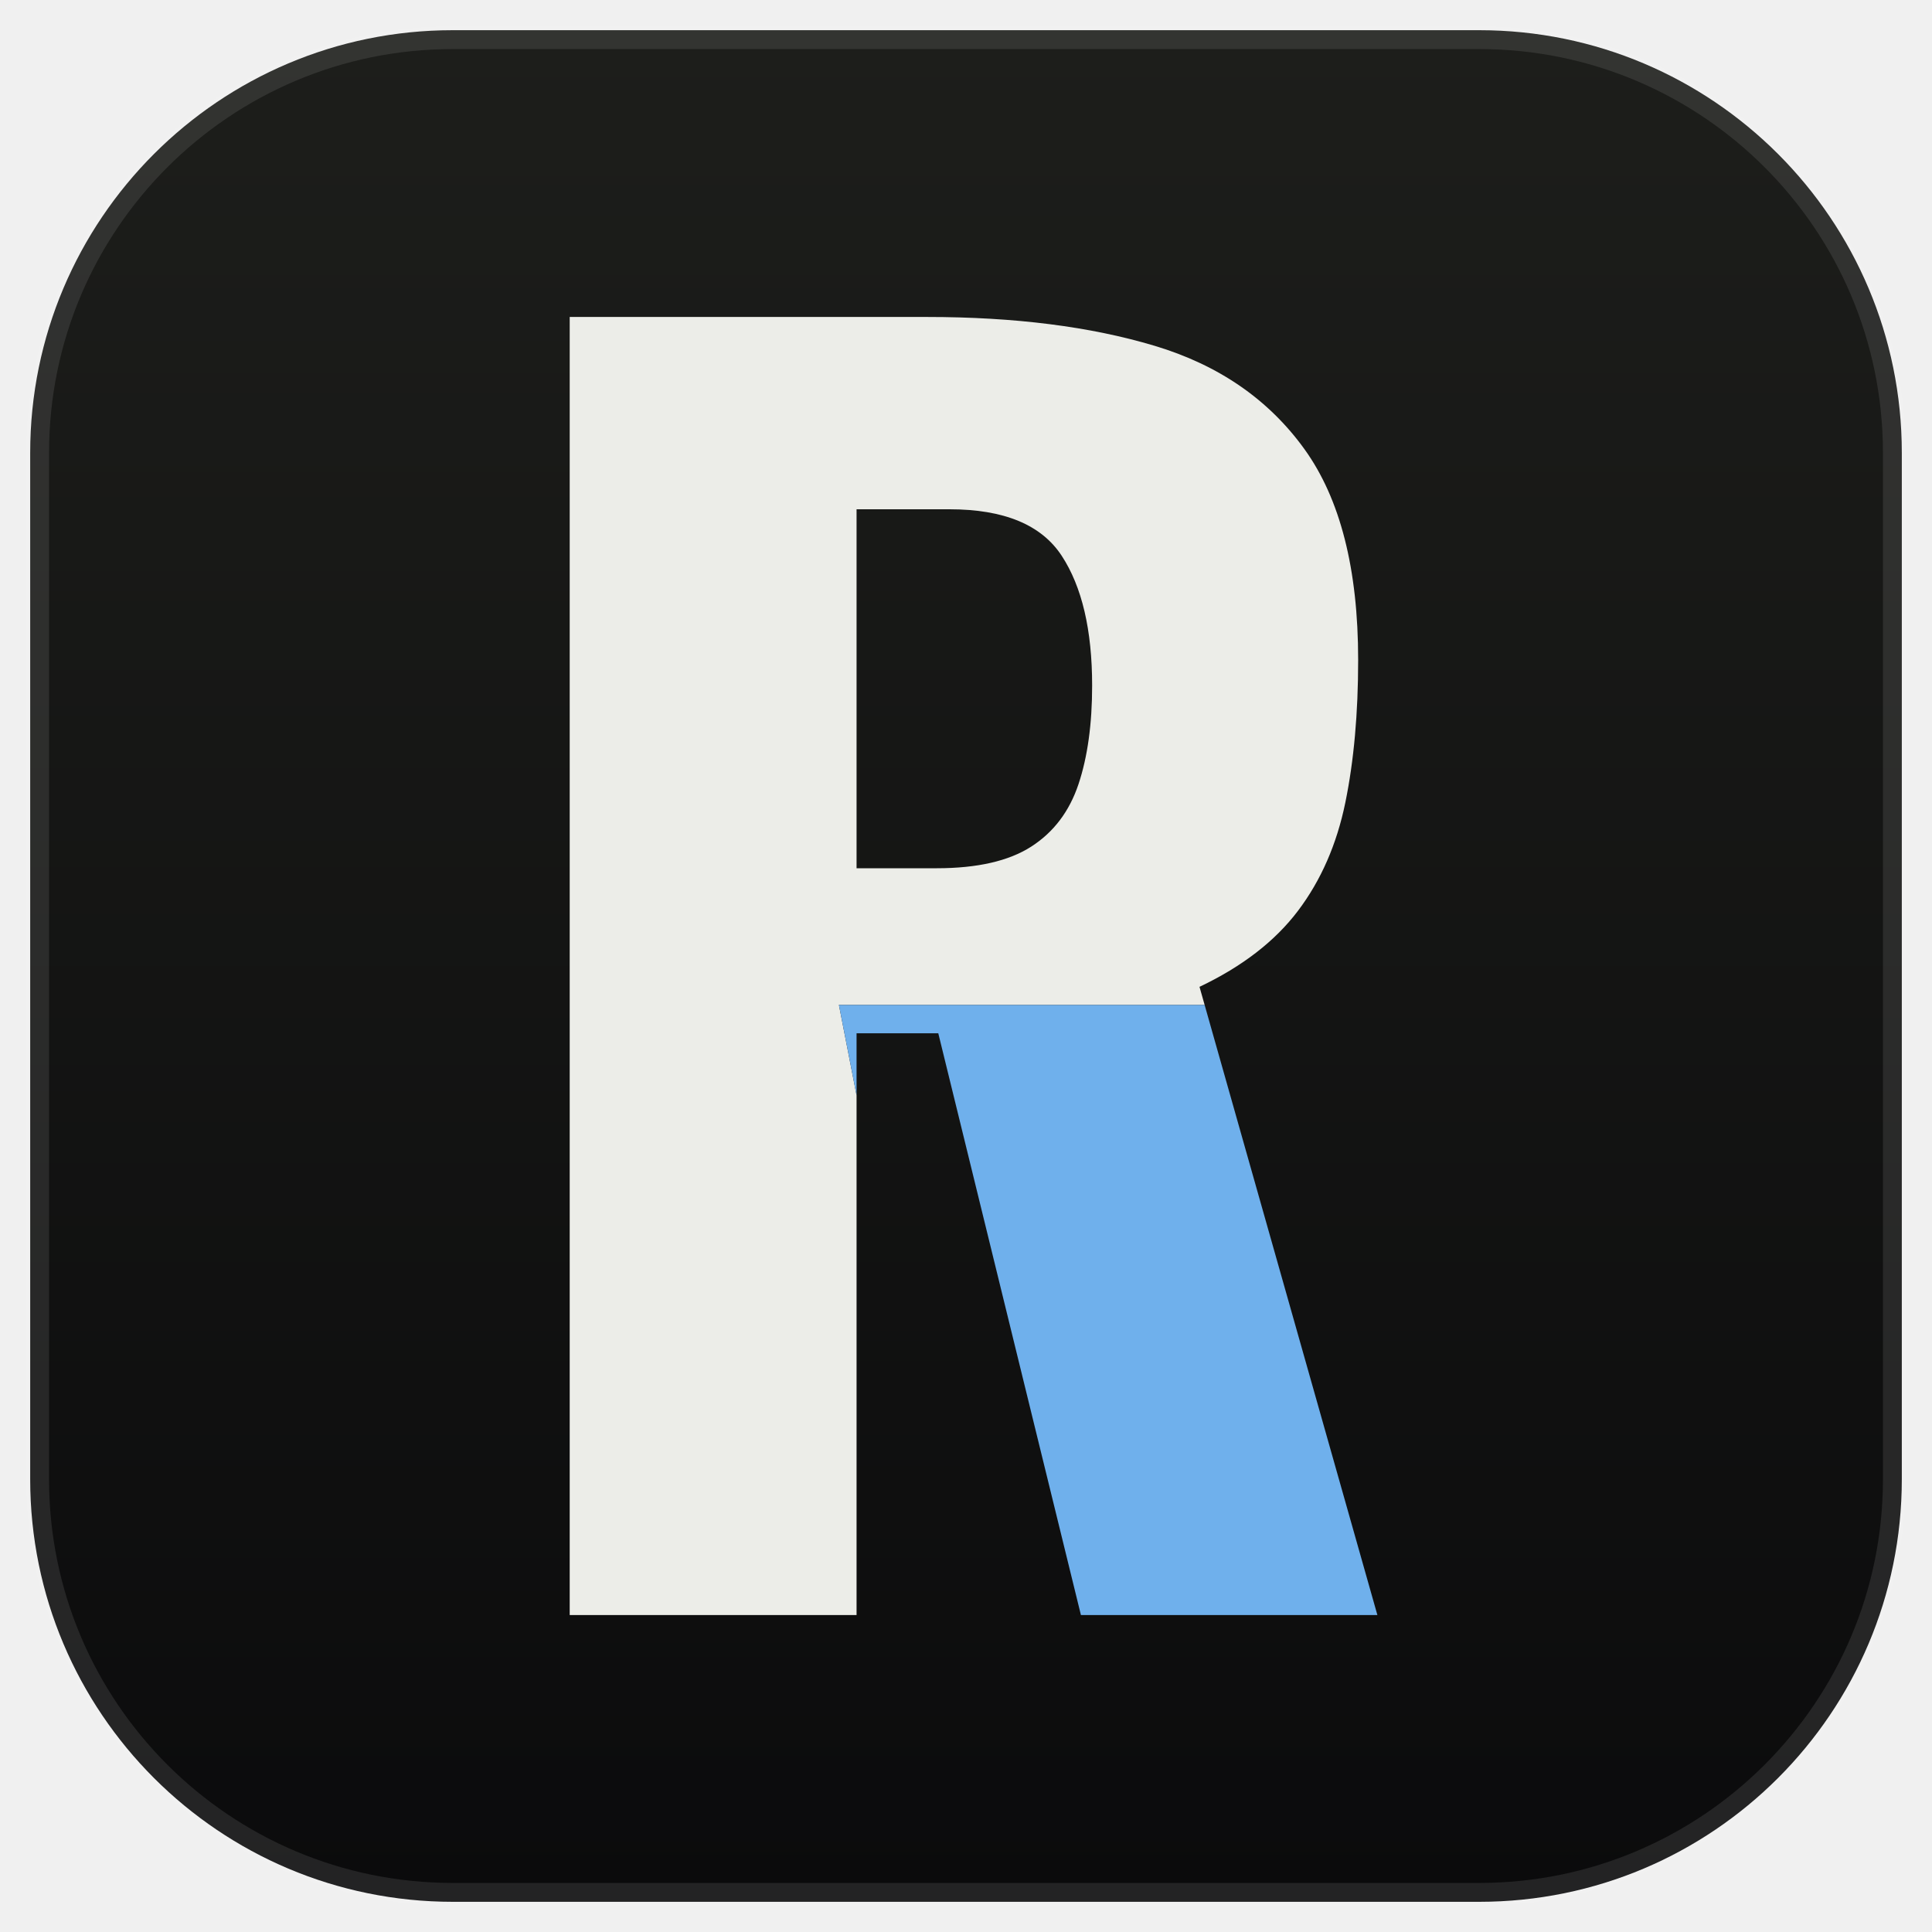
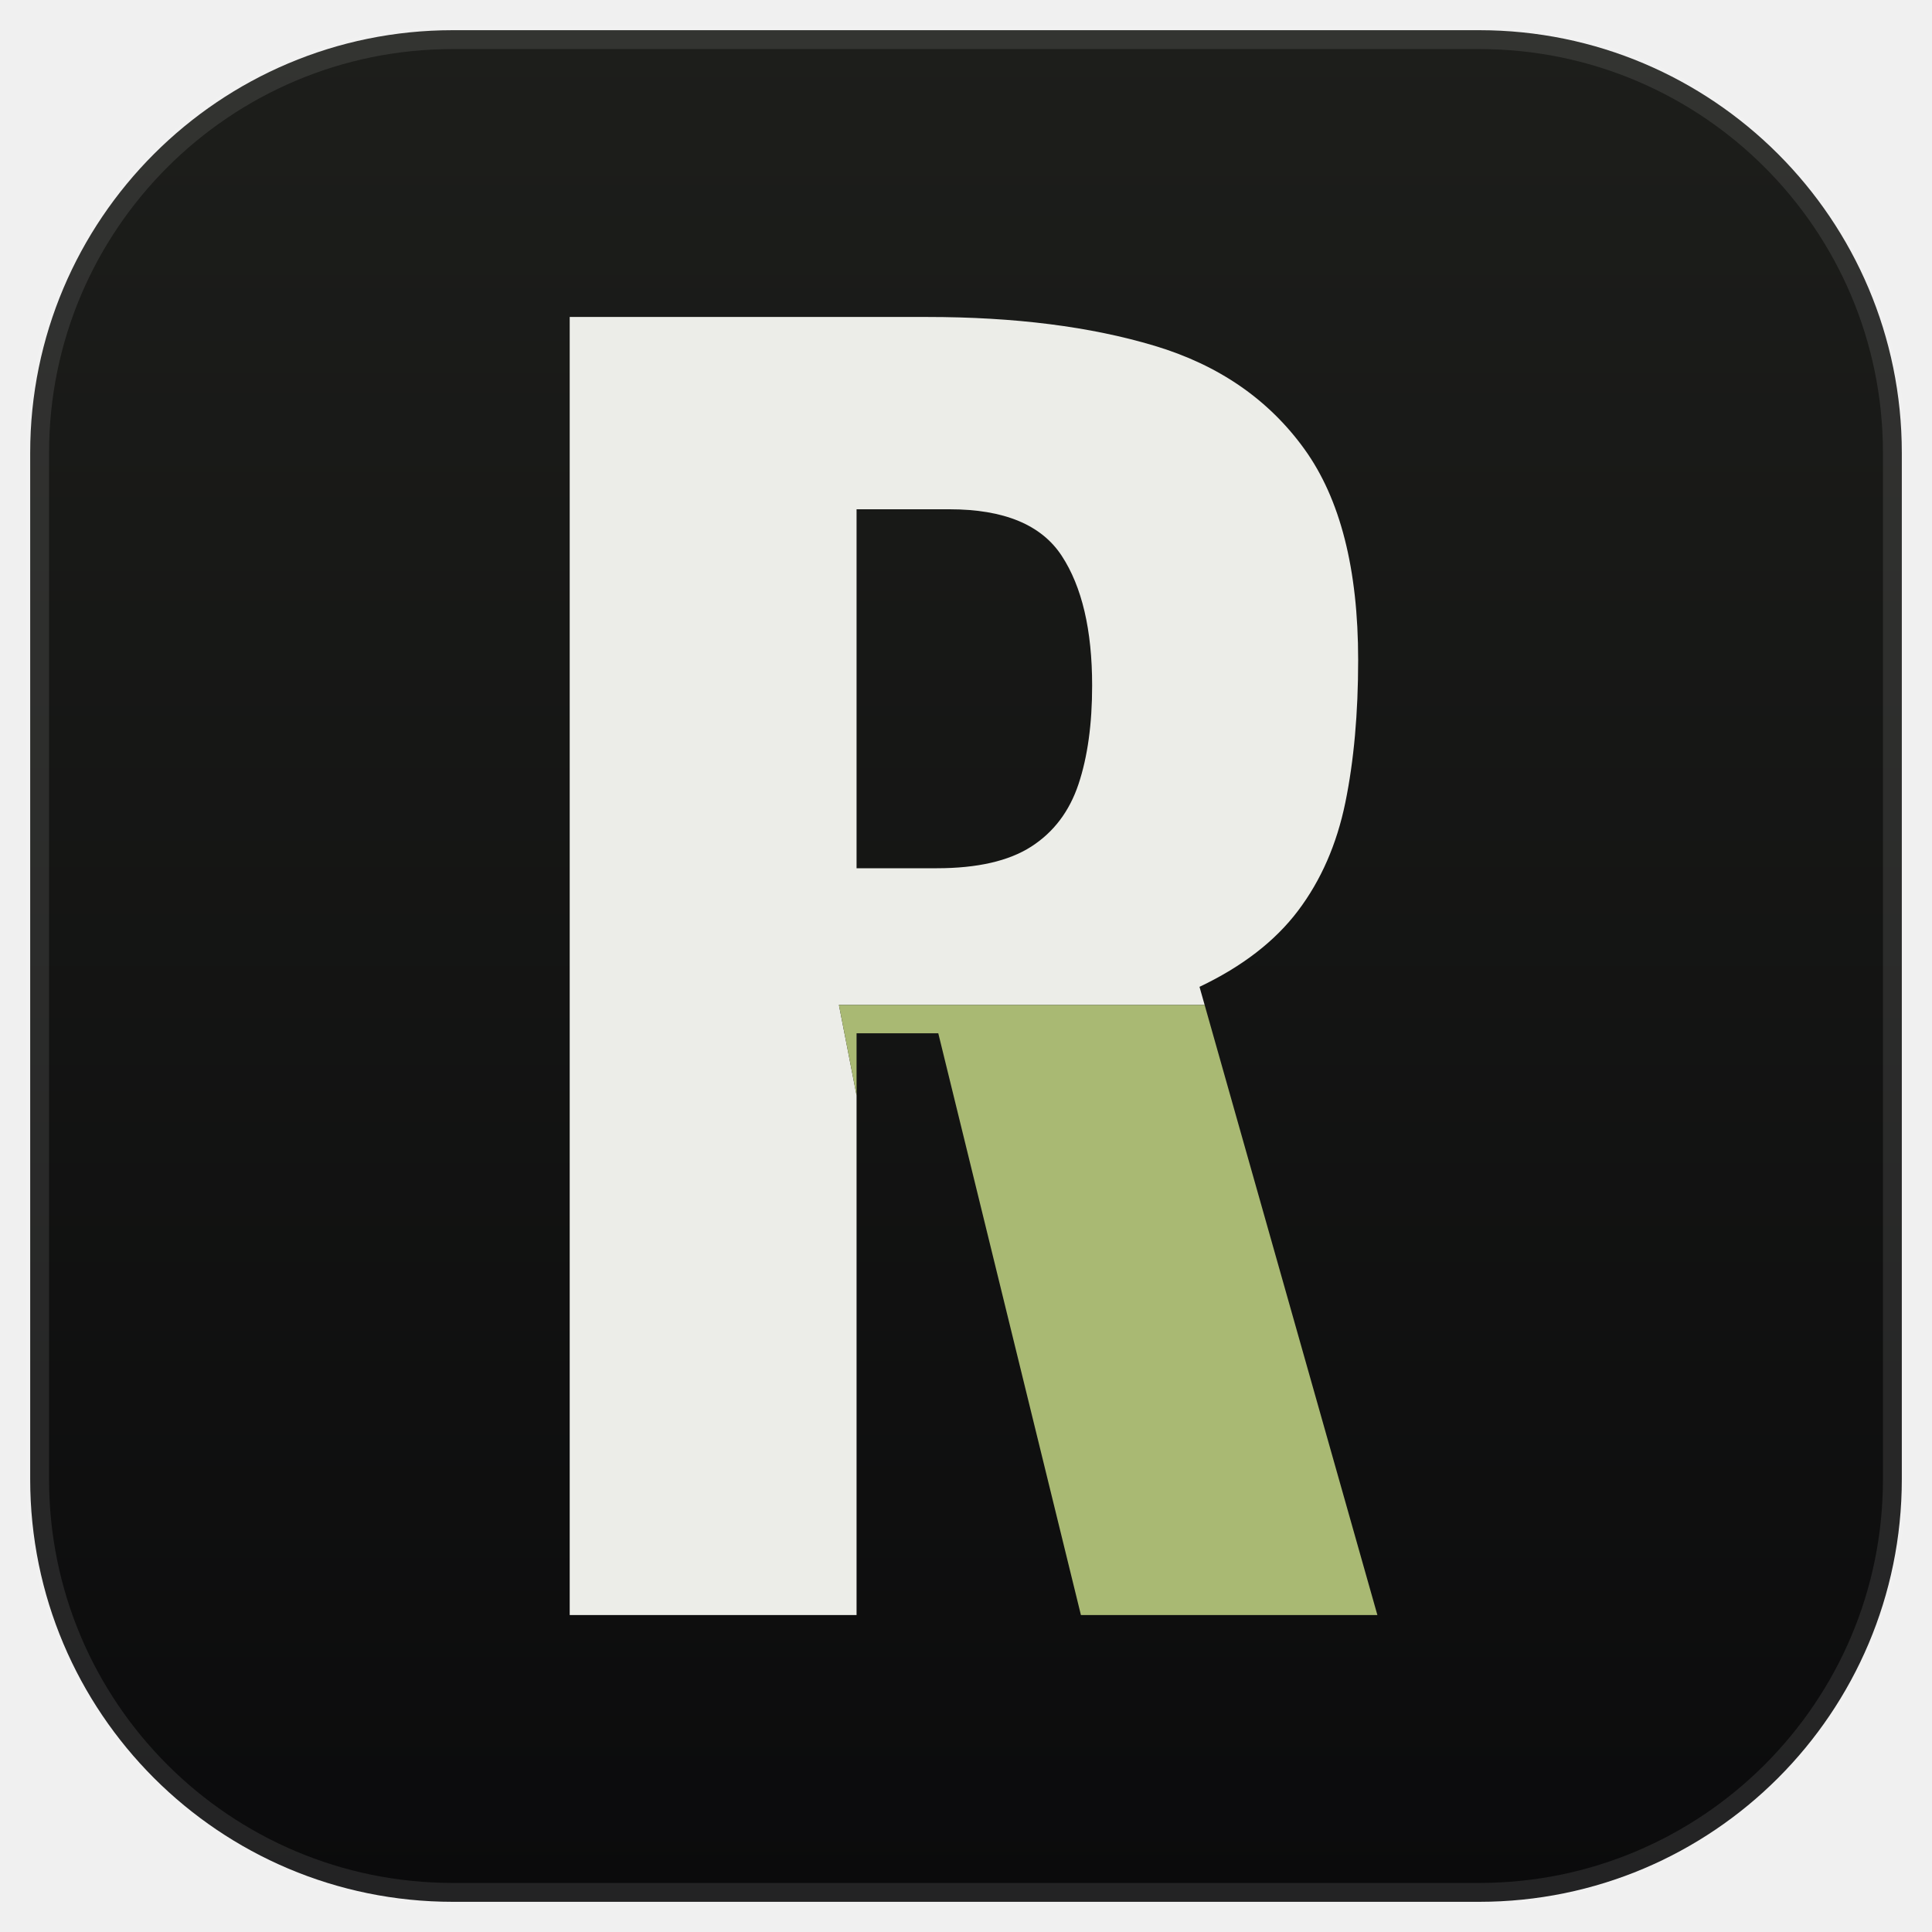
<svg xmlns="http://www.w3.org/2000/svg" viewBox="0 0 256 256">
  <defs>
    <linearGradient id="g" x1="0" y1="0" x2="0" y2="1">
      <stop offset="0" stop-color="#1d1e1b" />
      <stop offset="1" stop-color="#0b0b0c" />
    </linearGradient>
  </defs>
  <rect x="4" y="4" width="248" height="248" rx="56" fill="url(#g)" />
  <rect x="5" y="5" width="246" height="246" rx="55" fill="none" stroke="#fff" stroke-opacity=".1" stroke-width="3" />
  <g transform="translate(129 128) scale(1.061728) translate(-130.4 -113)">
    <clipPath id="lg200">
      <polygon points="113.6,117.86 208,117.86 208,204 130.4,204" />
    </clipPath>
    <clipPath id="nl200">
      <path d="M-999 -999H2999V2999H-999Z M113.6 117.86L208 117.86L208 204L130.4 204Z" clip-rule="evenodd" />
    </clipPath>
    <g clip-path="url(#nl200)">
      <path d="M115.80 194L80 194L80 32L124.60 32Q141 32 153 35.60Q165 39.20 171.70 48.50Q178.40 57.80 178.40 74.80L178.40 74.80Q178.40 84.80 176.80 92.60Q175.20 100.40 170.90 106.10Q166.60 111.80 158.60 115.60L158.60 115.60L180.80 194L143.80 194L126 121.40L115.80 121.40L115.80 194ZM115.80 56L115.80 100.80L125.80 100.80Q133.40 100.80 137.60 98.10Q141.80 95.40 143.50 90.30Q145.20 85.20 145.20 78L145.20 78Q145.20 67.60 141.40 61.80Q137.60 56 127.40 56L127.40 56L115.80 56Z" fill="#ecede8" />
    </g>
    <g clip-path="url(#lg200)">
-       <path d="M115.80 194L80 194L80 32L124.60 32Q141 32 153 35.60Q165 39.20 171.70 48.50Q178.40 57.80 178.40 74.80L178.40 74.80Q178.40 84.80 176.80 92.60Q175.20 100.40 170.90 106.10Q166.60 111.80 158.60 115.60L158.60 115.60L180.80 194L143.80 194L126 121.40L115.80 121.40L115.80 194ZM115.80 56L115.80 100.80L125.80 100.80Q133.40 100.80 137.60 98.10Q141.80 95.40 143.50 90.30Q145.20 85.20 145.20 78L145.20 78Q145.20 67.60 141.40 61.80Q137.60 56 127.40 56L127.40 56L115.80 56Z" fill="#6fb0ec" />
+       <path d="M115.80 194L80 194L80 32L124.60 32Q141 32 153 35.60Q165 39.20 171.70 48.50Q178.40 57.80 178.40 74.80L178.40 74.80Q178.40 84.80 176.80 92.60Q175.20 100.40 170.90 106.10Q166.60 111.80 158.60 115.60L158.60 115.60L180.80 194L143.80 194L126 121.40L115.80 121.40L115.80 194ZM115.80 56L115.80 100.80L125.80 100.80Q133.40 100.80 137.60 98.10Q141.80 95.40 143.50 90.30Q145.20 85.20 145.20 78L145.20 78Q145.20 67.60 141.40 61.80Q137.60 56 127.40 56L127.40 56L115.80 56Z" fill="#a9b973" />
    </g>
  </g>
</svg>
